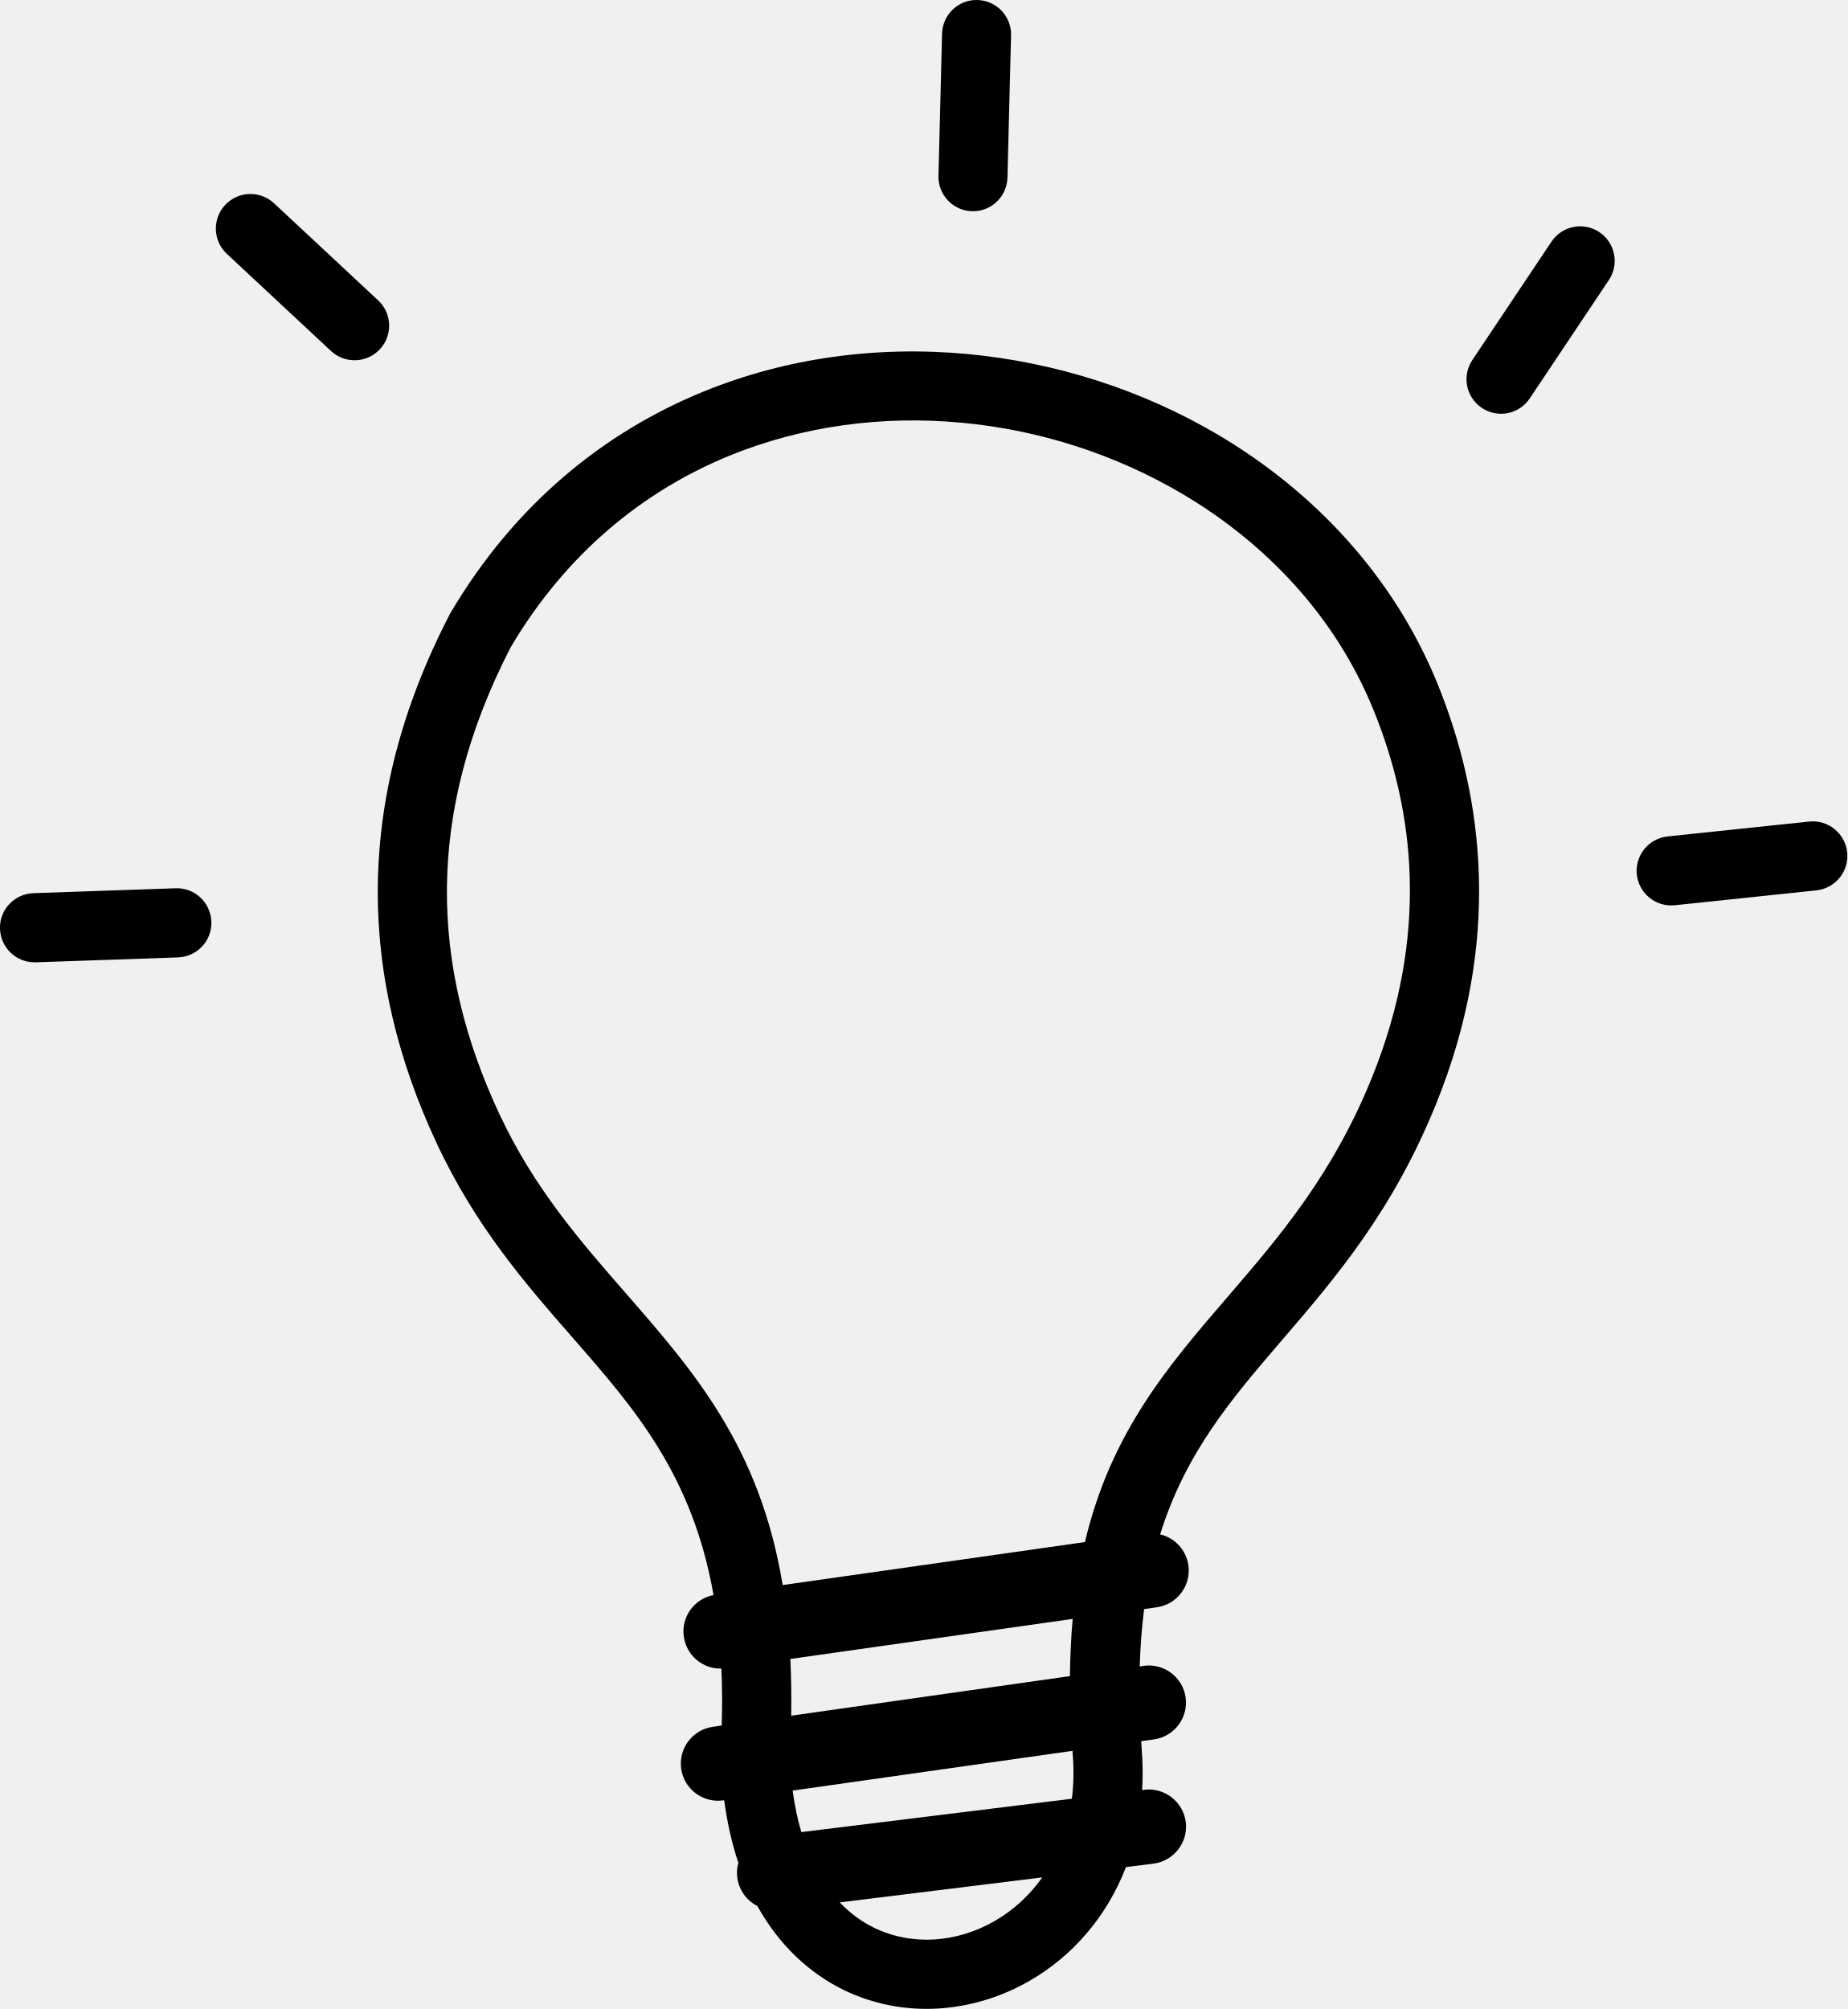
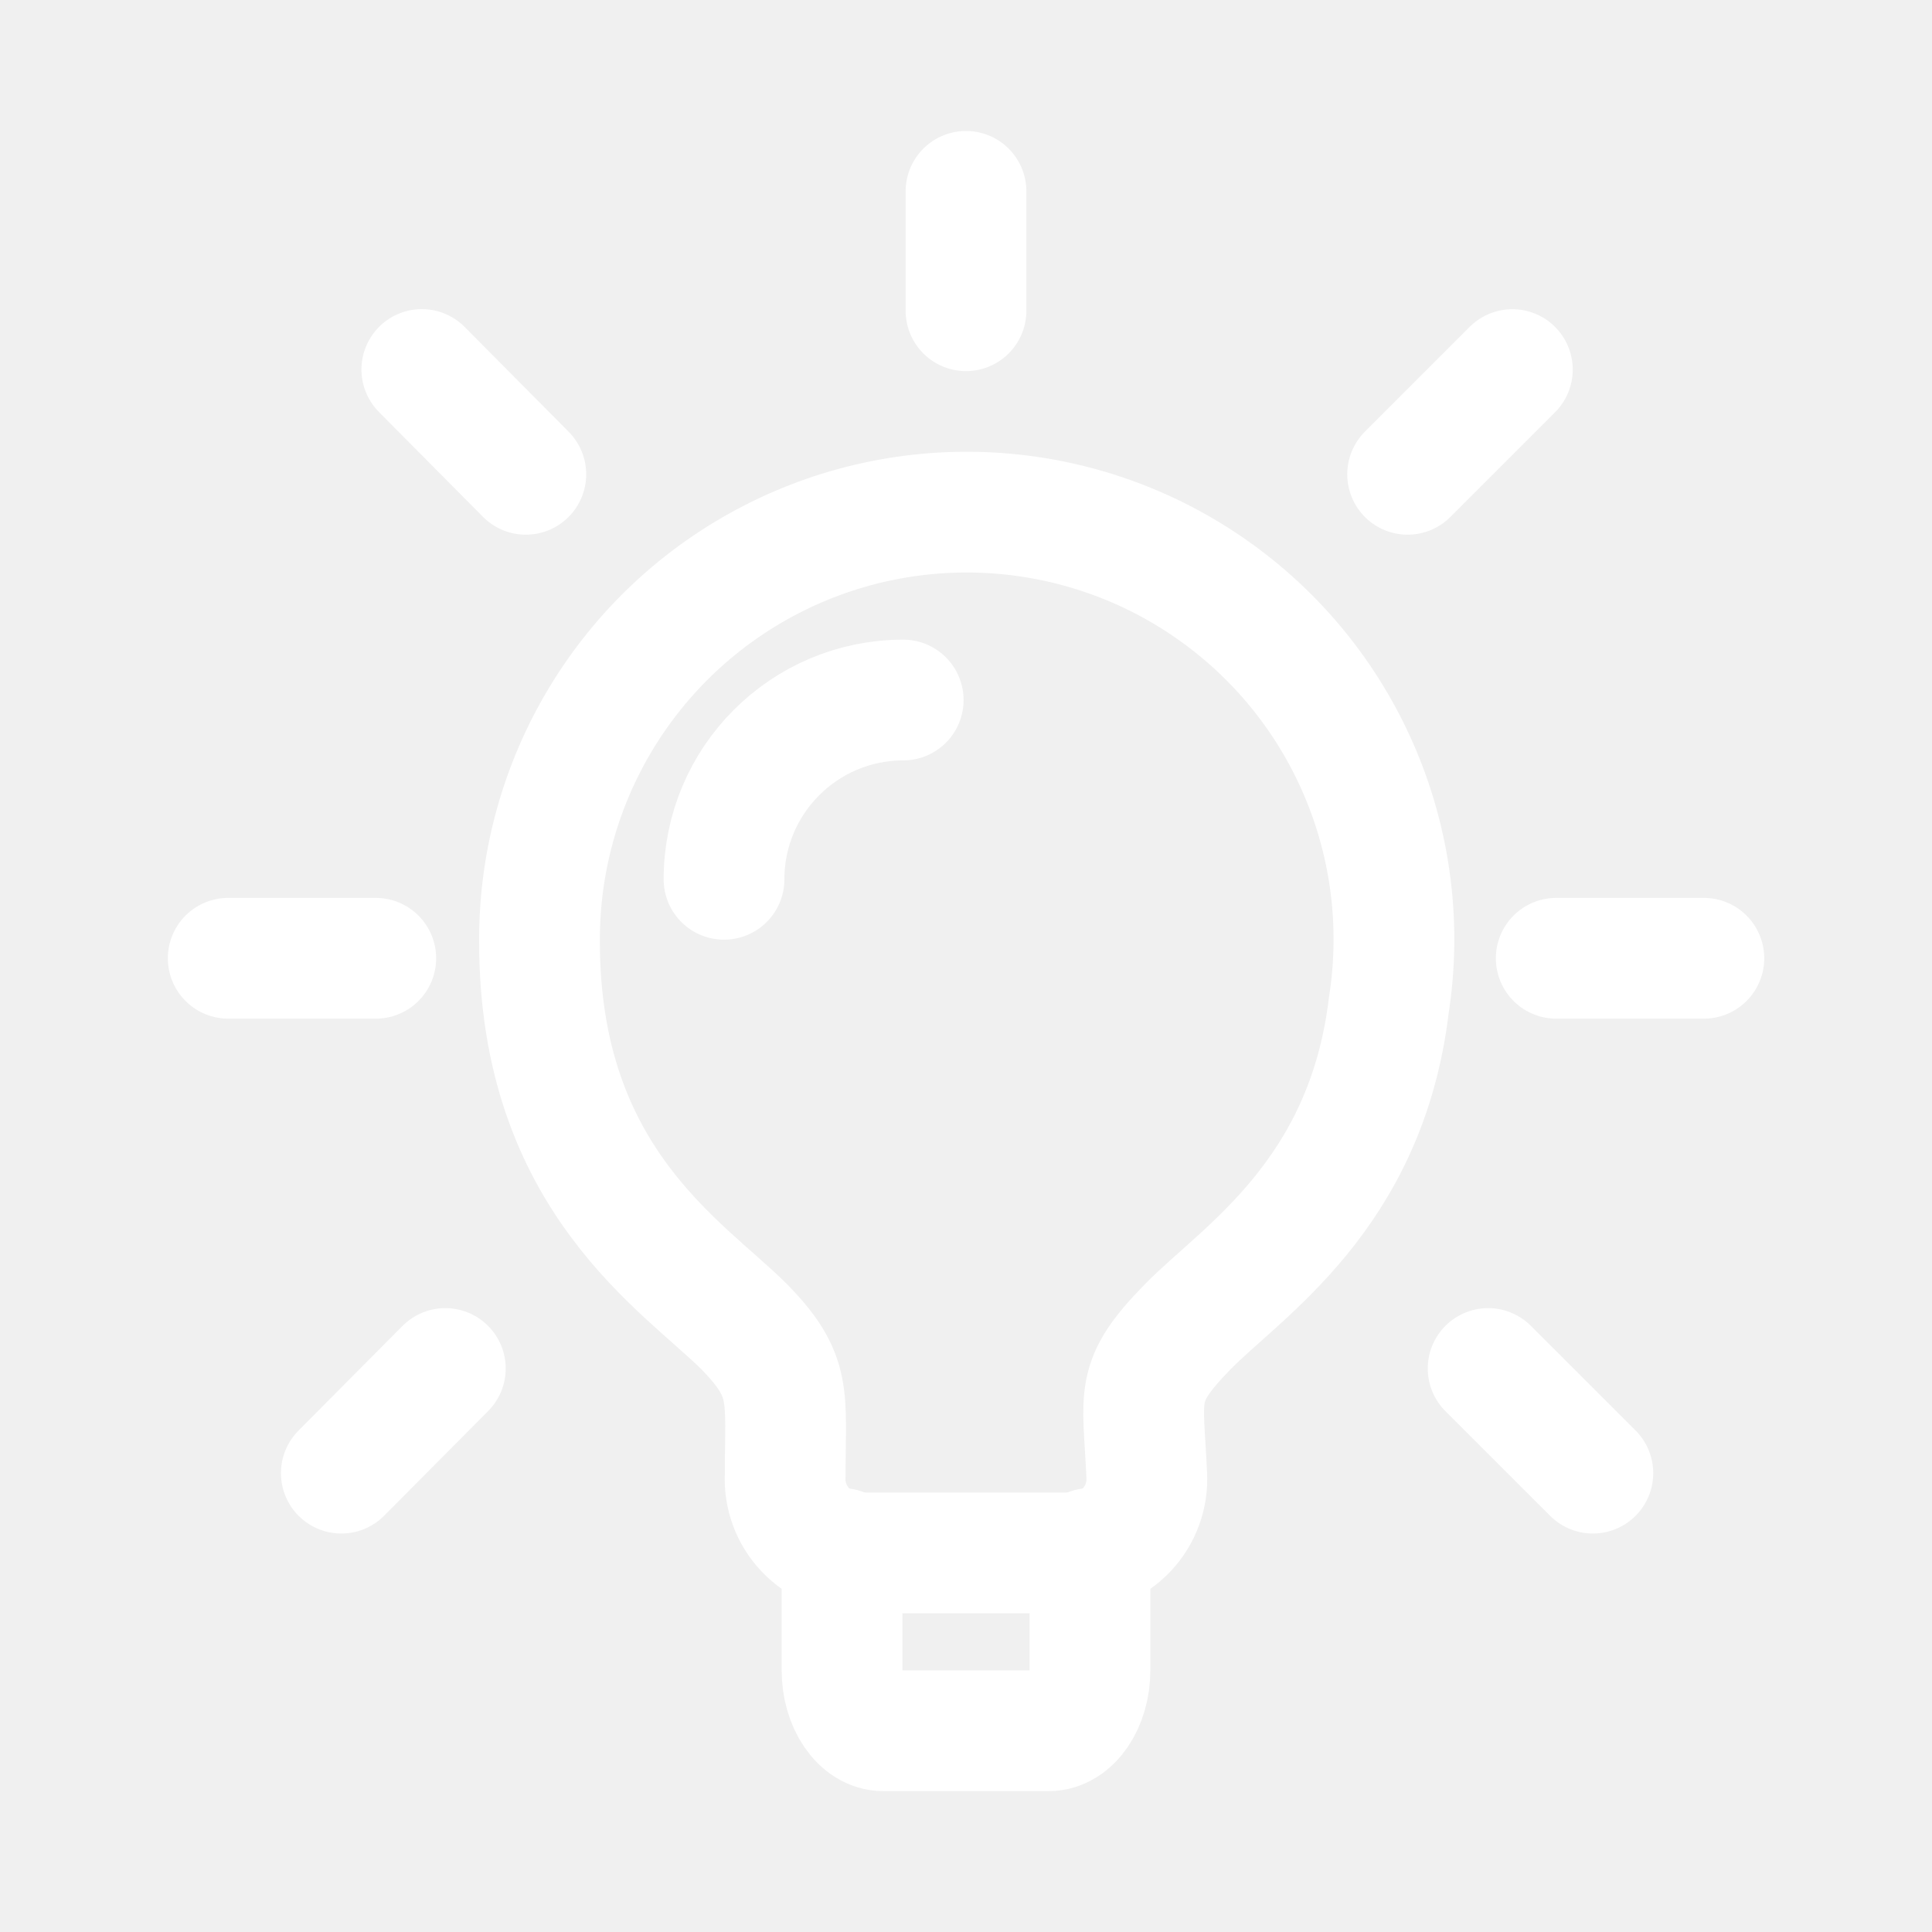
- <svg xmlns="http://www.w3.org/2000/svg" version="1.1" id="Layer_1" x="0px" y="0px" viewBox="0 0 113.01 122.88" style="enable-background:new 0 0 113.01 122.88" xml:space="preserve">
-   <g>
-     <path d="M44.13,102.06c-1.14,0.03-2.14-0.81-2.3-1.96c-0.17-1.2,0.64-2.31,1.82-2.54c-1.3-7.37-4.85-11.43-8.6-15.72 c-2.92-3.34-5.95-6.81-8.34-11.92c-2.35-5.03-3.64-10.23-3.6-15.63c0.05-5.4,1.42-10.96,4.4-16.71c0.02-0.04,0.04-0.07,0.06-0.11 l0,0c3.91-6.62,9.38-11.04,15.47-13.52c5.11-2.09,10.66-2.8,16.1-2.3c5.42,0.5,10.73,2.2,15.37,4.94 c5.9,3.49,10.75,8.67,13.42,15.21c1.44,3.54,2.42,7.49,2.54,11.82c0.12,4.31-0.62,8.96-2.61,13.88 c-2.66,6.59-6.18,10.68-9.47,14.51c-3.03,3.53-5.85,6.81-7.42,11.84c0.89,0.21,1.59,0.94,1.73,1.9c0.17,1.24-0.7,2.39-1.94,2.56 l-0.77,0.11c-0.14,1.09-0.23,2.26-0.27,3.51l0.25-0.04c1.24-0.17,2.39,0.7,2.56,1.94c0.17,1.24-0.7,2.39-1.94,2.56l-0.78,0.11 c0.01,0.15,0.02,0.3,0.03,0.45l0,0c0.07,0.88,0.08,1.73,0.03,2.54l0.13-0.02c1.25-0.15,2.38,0.74,2.54,1.98 c0.15,1.25-0.74,2.38-1.98,2.54l-1.68,0.21c-1.2,3.11-3.34,5.48-5.87,6.94c-1.74,1.01-3.67,1.59-5.61,1.71 c-1.97,0.12-3.96-0.25-5.78-1.13c-2.08-1.02-3.94-2.71-5.29-5.14c-0.65-0.33-1.13-0.97-1.23-1.75c-0.04-0.31-0.01-0.61,0.07-0.89 c-0.39-1.16-0.68-2.43-0.87-3.83l-0.07,0.01c-1.24,0.17-2.39-0.7-2.56-1.94c-0.17-1.24,0.7-2.39,1.94-2.56l0.54-0.08 C44.19,104.32,44.18,103.16,44.13,102.06L44.13,102.06z M2.18,58.86C1.01,58.89,0.04,57.98,0,56.81c-0.04-1.17,0.88-2.14,2.05-2.18 l8.7-0.3c1.17-0.04,2.14,0.88,2.18,2.05c0.04,1.17-0.88,2.14-2.05,2.18L2.18,58.86L2.18,58.86z M110.68,50.25 c1.16-0.12,2.2,0.73,2.32,1.89c0.12,1.16-0.73,2.2-1.89,2.32l-8.66,0.91c-1.16,0.12-2.2-0.73-2.32-1.89 c-0.12-1.16,0.73-2.2,1.89-2.32L110.68,50.25L110.68,50.25z M94.91,14.78c0.65-0.97,1.96-1.23,2.93-0.58 c0.97,0.65,1.23,1.96,0.58,2.93l-4.84,7.24c-0.65,0.97-1.96,1.23-2.93,0.58c-0.97-0.65-1.23-1.96-0.58-2.93L94.91,14.78 L94.91,14.78z M57.63,2.06c0.03-1.17,1-2.09,2.16-2.06c1.17,0.03,2.09,1,2.06,2.16l-0.22,8.7c-0.03,1.17-1,2.09-2.16,2.06 c-1.17-0.03-2.09-1-2.06-2.16L57.63,2.06L57.63,2.06z M13.88,15.53c-0.86-0.8-0.9-2.14-0.11-2.99c0.8-0.86,2.14-0.9,2.99-0.11 l6.37,5.94c0.86,0.8,0.9,2.14,0.11,2.99c-0.8,0.86-2.14,0.9-2.99,0.11L13.88,15.53L13.88,15.53z M47.88,96.95l18.49-2.63 c1.59-6.7,5.05-10.73,8.8-15.08c3.08-3.58,6.36-7.4,8.76-13.34c1.76-4.35,2.41-8.43,2.31-12.19c-0.1-3.75-0.96-7.21-2.24-10.34 c-2.3-5.63-6.51-10.11-11.65-13.15c-4.11-2.43-8.8-3.94-13.59-4.37c-4.77-0.44-9.64,0.19-14.13,2.02 c-5.26,2.15-9.99,5.97-13.39,11.72c-2.64,5.12-3.86,10.02-3.9,14.73c-0.04,4.74,1.11,9.33,3.2,13.8c2.13,4.56,4.97,7.8,7.69,10.92 C42.47,83.9,46.48,88.49,47.88,96.95L47.88,96.95z M65.62,99.02l-17.27,2.45c0.05,1.1,0.07,2.25,0.05,3.47l17.05-2.42 C65.47,101.29,65.52,100.12,65.62,99.02L65.62,99.02z M48.49,109.52c0.12,0.92,0.3,1.76,0.53,2.54l16.55-2.04 c0.11-0.86,0.13-1.77,0.05-2.74l0,0l0-0.02l-0.01-0.17L48.49,109.52L48.49,109.52z M51.37,116.36c0.64,0.67,1.35,1.19,2.1,1.55 c1.15,0.56,2.42,0.79,3.67,0.72c1.29-0.08,2.57-0.47,3.74-1.15c1.1-0.64,2.09-1.53,2.88-2.65L51.37,116.36L51.37,116.36z" />
+ <svg xmlns="http://www.w3.org/2000/svg" width="1em" height="1em" viewBox="0 0 24 24">
+   <g fill="none" stroke="white" stroke-linecap="round" stroke-linejoin="round" stroke-width="1.5">
+     <path d="M17.252 12.49c-.284 2.365-1.833 3.31-2.502 3.996c-.67.688-.55.825-.505 1.834a.916.916 0 0 1-.916.971h-2.658a.918.918 0 0 1-.917-.971c0-.99.092-1.22-.504-1.834c-.76-.76-2.548-1.833-2.548-4.784a5.307 5.307 0 1 1 10.55.788" />
+     <path d="M10.46 19.236v1.512c0 .413.23.752.513.752h2.053c.285 0 .514-.34.514-.752v-1.512m-2.32-10.54a2.227 2.227 0 0 0-2.226 2.227m10.338.981h1.834m-3.68-6.012l1.301-1.301M18.486 17l1.301 1.3M12 2.377V3.86m-6.76.73l1.292 1.302M4.24 18.3L5.532 17m-.864-5.096H2.835" />
  </g>
</svg>
